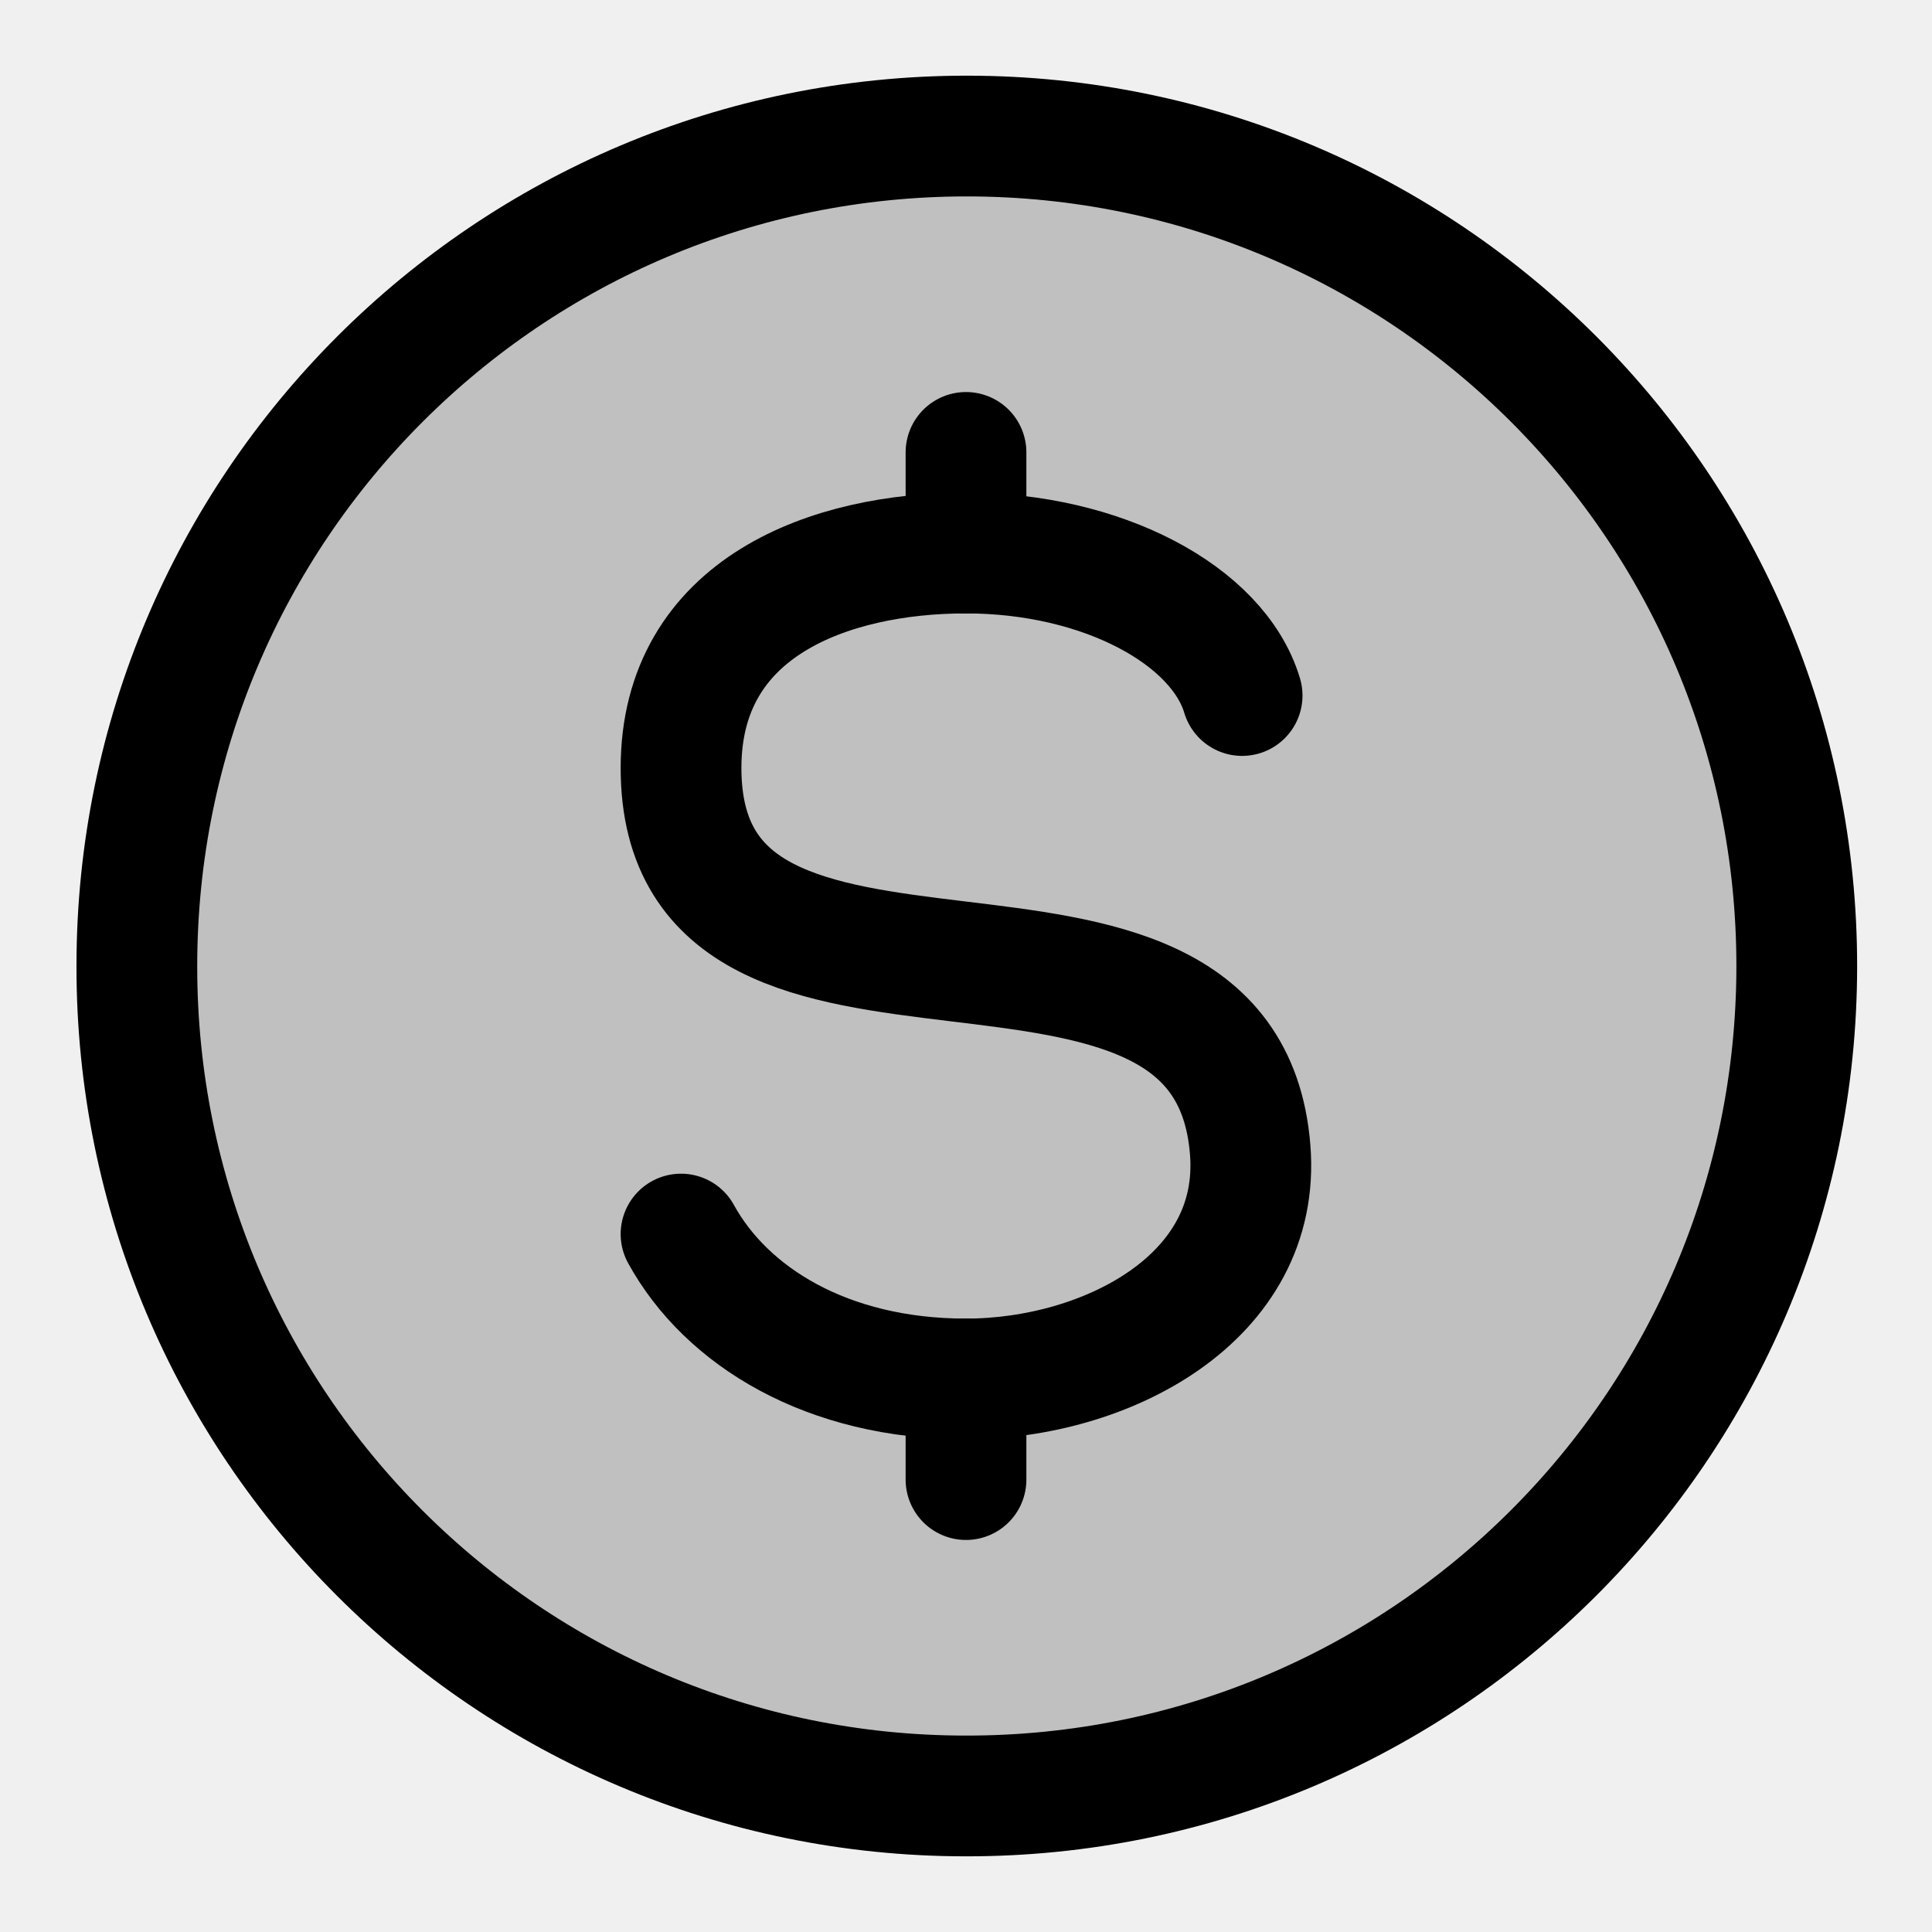
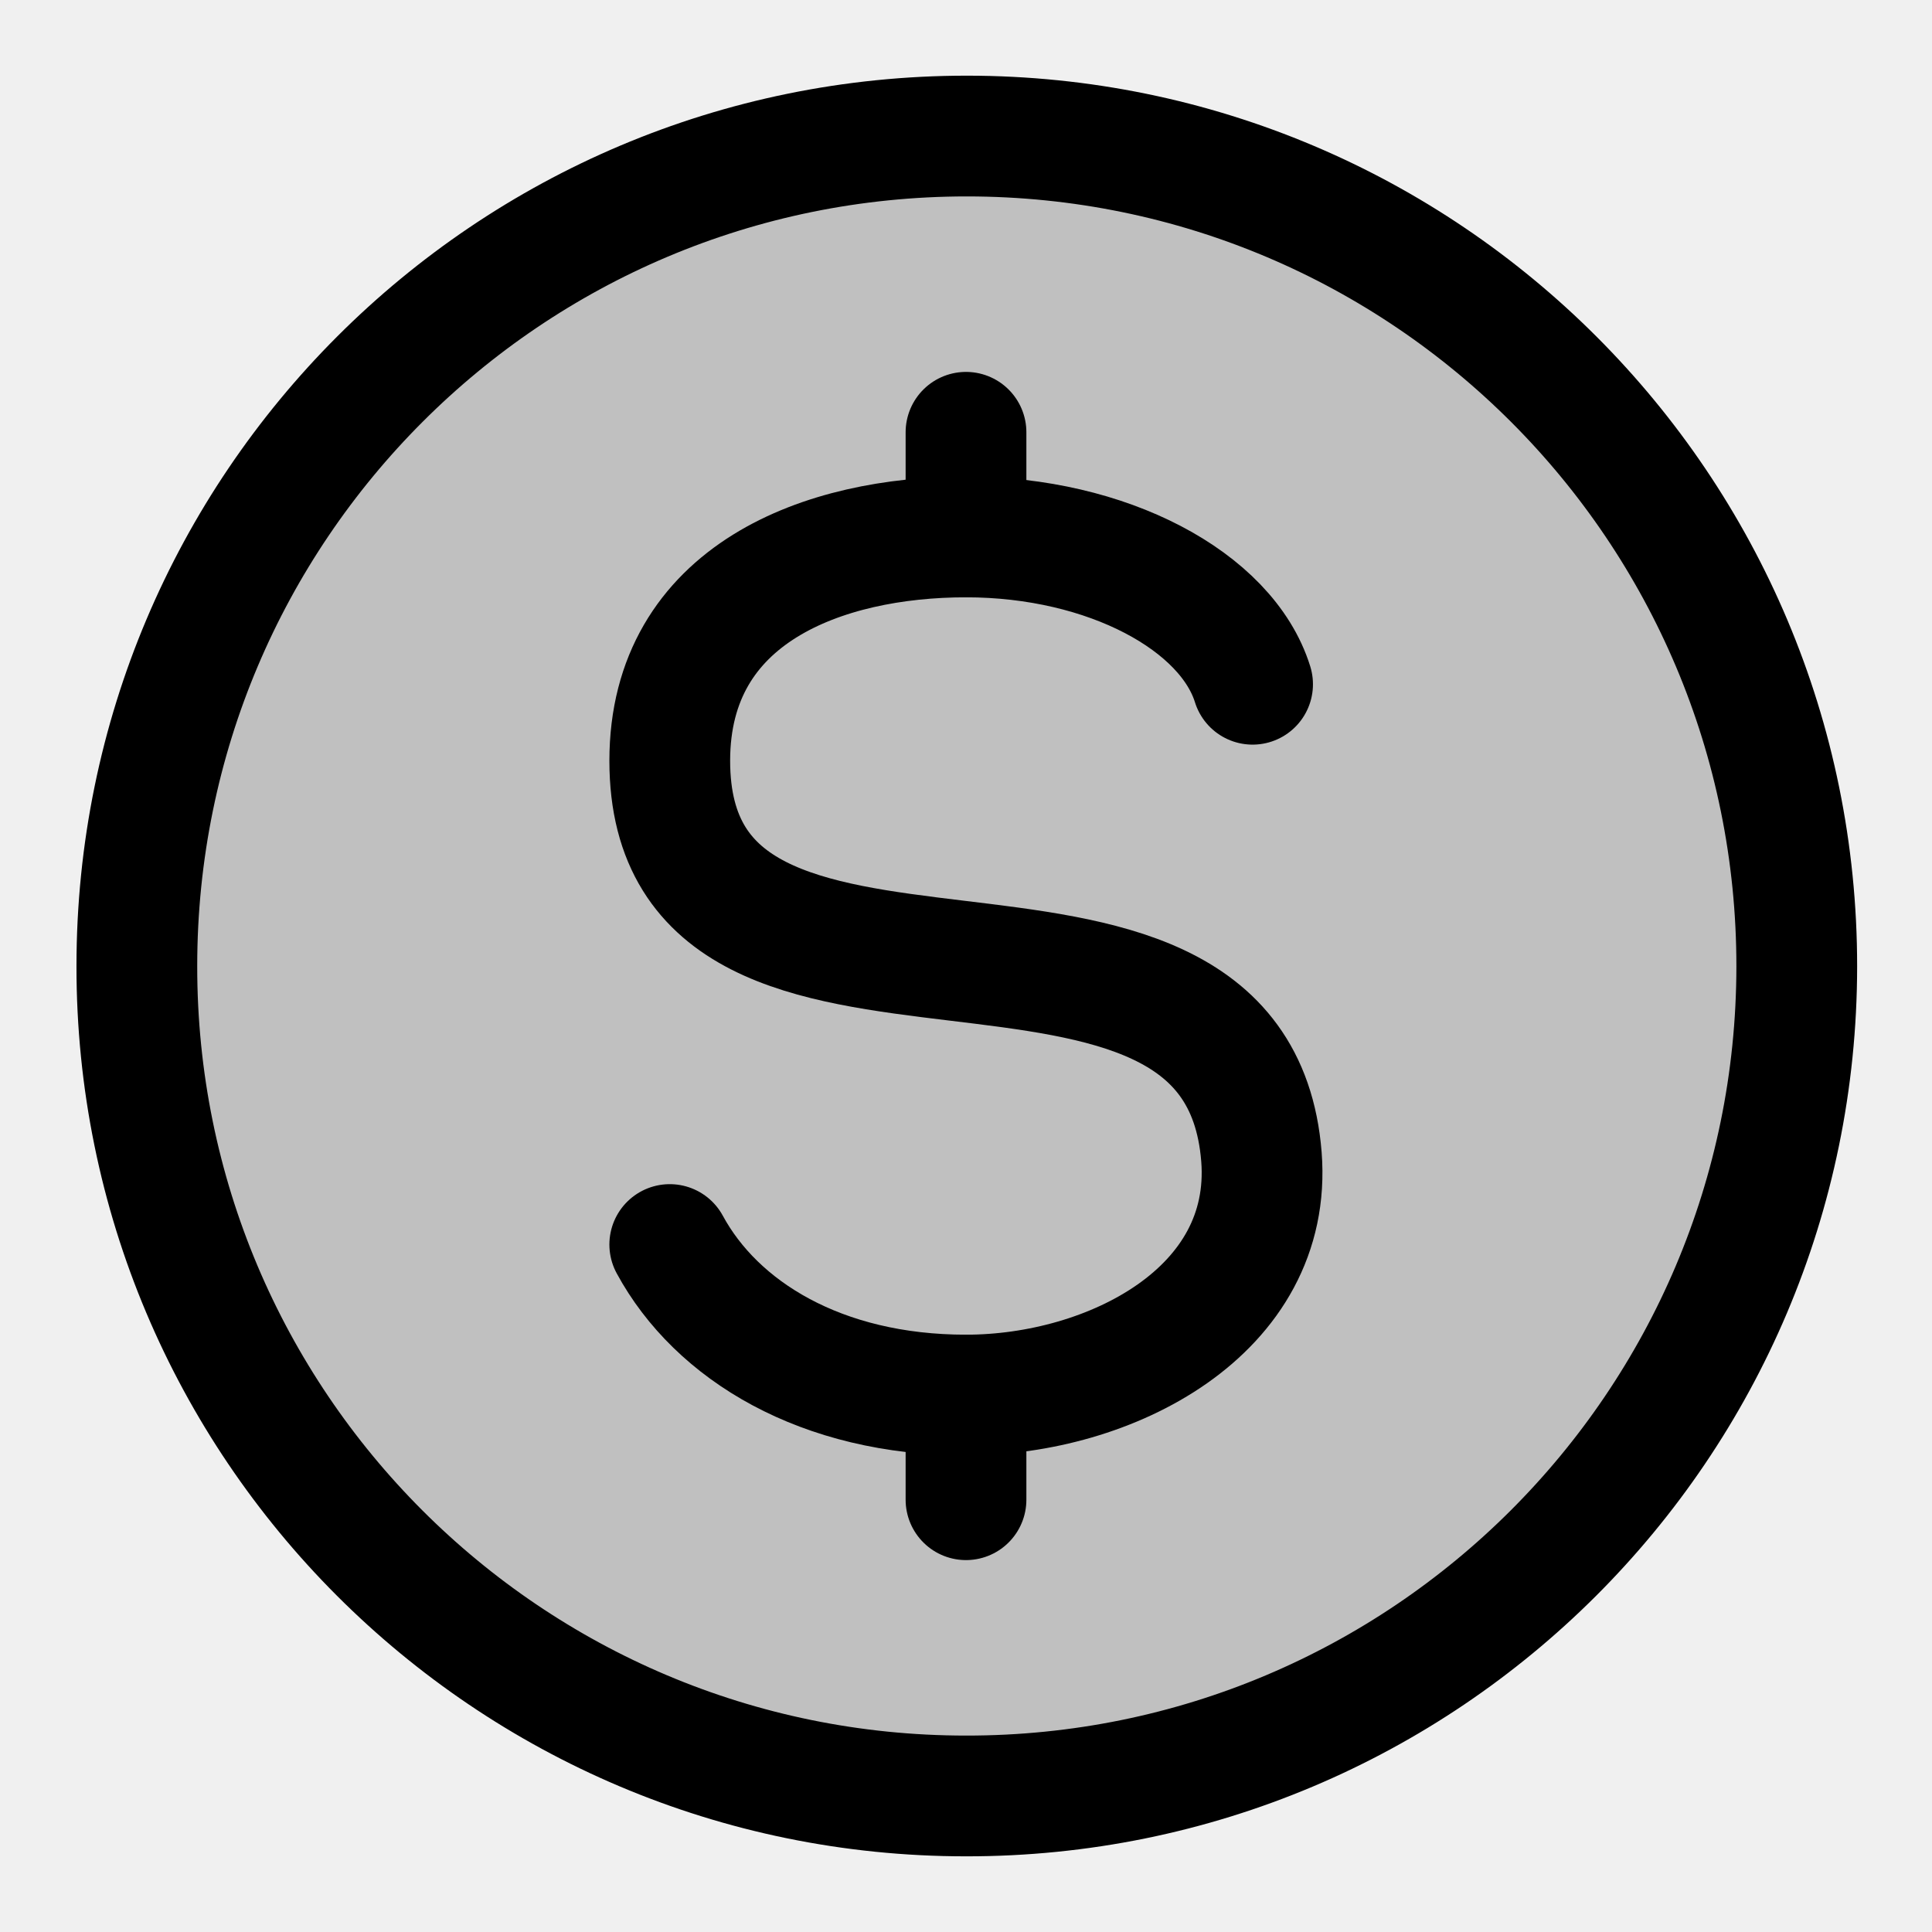
<svg xmlns="http://www.w3.org/2000/svg" width="24" height="24" viewBox="0 0 24 24" fill="none">
-   <g clip-path="url(#a)">
-     <path opacity=".2" d="M1.69 12a10.31 10.31 0 1 0 20.62 0 10.31 10.31 0 0 0-20.62 0" fill="currentColor" />
-     <path d="M15.43 8.64c-.3-1-1.74-1.77-3.43-1.77s-3.54.67-3.54 2.67c0 3.94 6.76.88 7.07 4.74.15 1.85-1.8 2.85-3.53 2.85s-2.98-.78-3.54-1.8" stroke="currentColor" stroke-width="1.5" stroke-linecap="round" stroke-linejoin="round" />
-     <path d="M12 6.87V5.62" stroke="currentColor" stroke-width="1.5" stroke-linecap="round" stroke-linejoin="round" />
-     <path d="M12 18.38v-1.25" stroke="currentColor" stroke-width="1.5" stroke-linecap="round" stroke-linejoin="round" />
-     <path d="M1.7 12A10.3 10.3 0 0 0 12 22.31 10.31 10.31 0 1 0 1.7 12" stroke="currentColor" stroke-width="1.5" stroke-linecap="round" stroke-linejoin="round" />
-   </g>
-   <defs>
-     <clipPath id="a">
-       <path fill="#fff" d="M0 0h24v24H0z" />
-     </clipPath>
-   </defs>
+   <path opacity=".2" d="M1.69 12a10.31 10.31 0 1 0 20.62 0 10.31 10.31 0 0 0-20.62 0" fill="currentColor" />
+   <path d="M15.56 8.5c-.32-1.03-1.8-1.83-3.56-1.83s-3.68.7-3.68 2.78c0 4.08 7.03.9 7.35 4.92.15 1.92-1.88 2.96-3.67 2.96-1.8 0-3.1-.8-3.68-1.87" stroke="currentColor" stroke-width="1.5" stroke-linecap="round" stroke-linejoin="round" />
+   <path d="M12 6.67v-1.3" stroke="currentColor" stroke-width="1.5" stroke-linecap="round" stroke-linejoin="round" />
+   <path d="M12 18.63v-1.3" stroke="currentColor" stroke-width="1.5" stroke-linecap="round" stroke-linejoin="round" />
+   <path d="M1.7 12A10.3 10.3 0 0 0 12 22.31 10.31 10.31 0 1 0 1.7 12" stroke="currentColor" stroke-width="1.5" stroke-linecap="round" stroke-linejoin="round" />
</svg>
